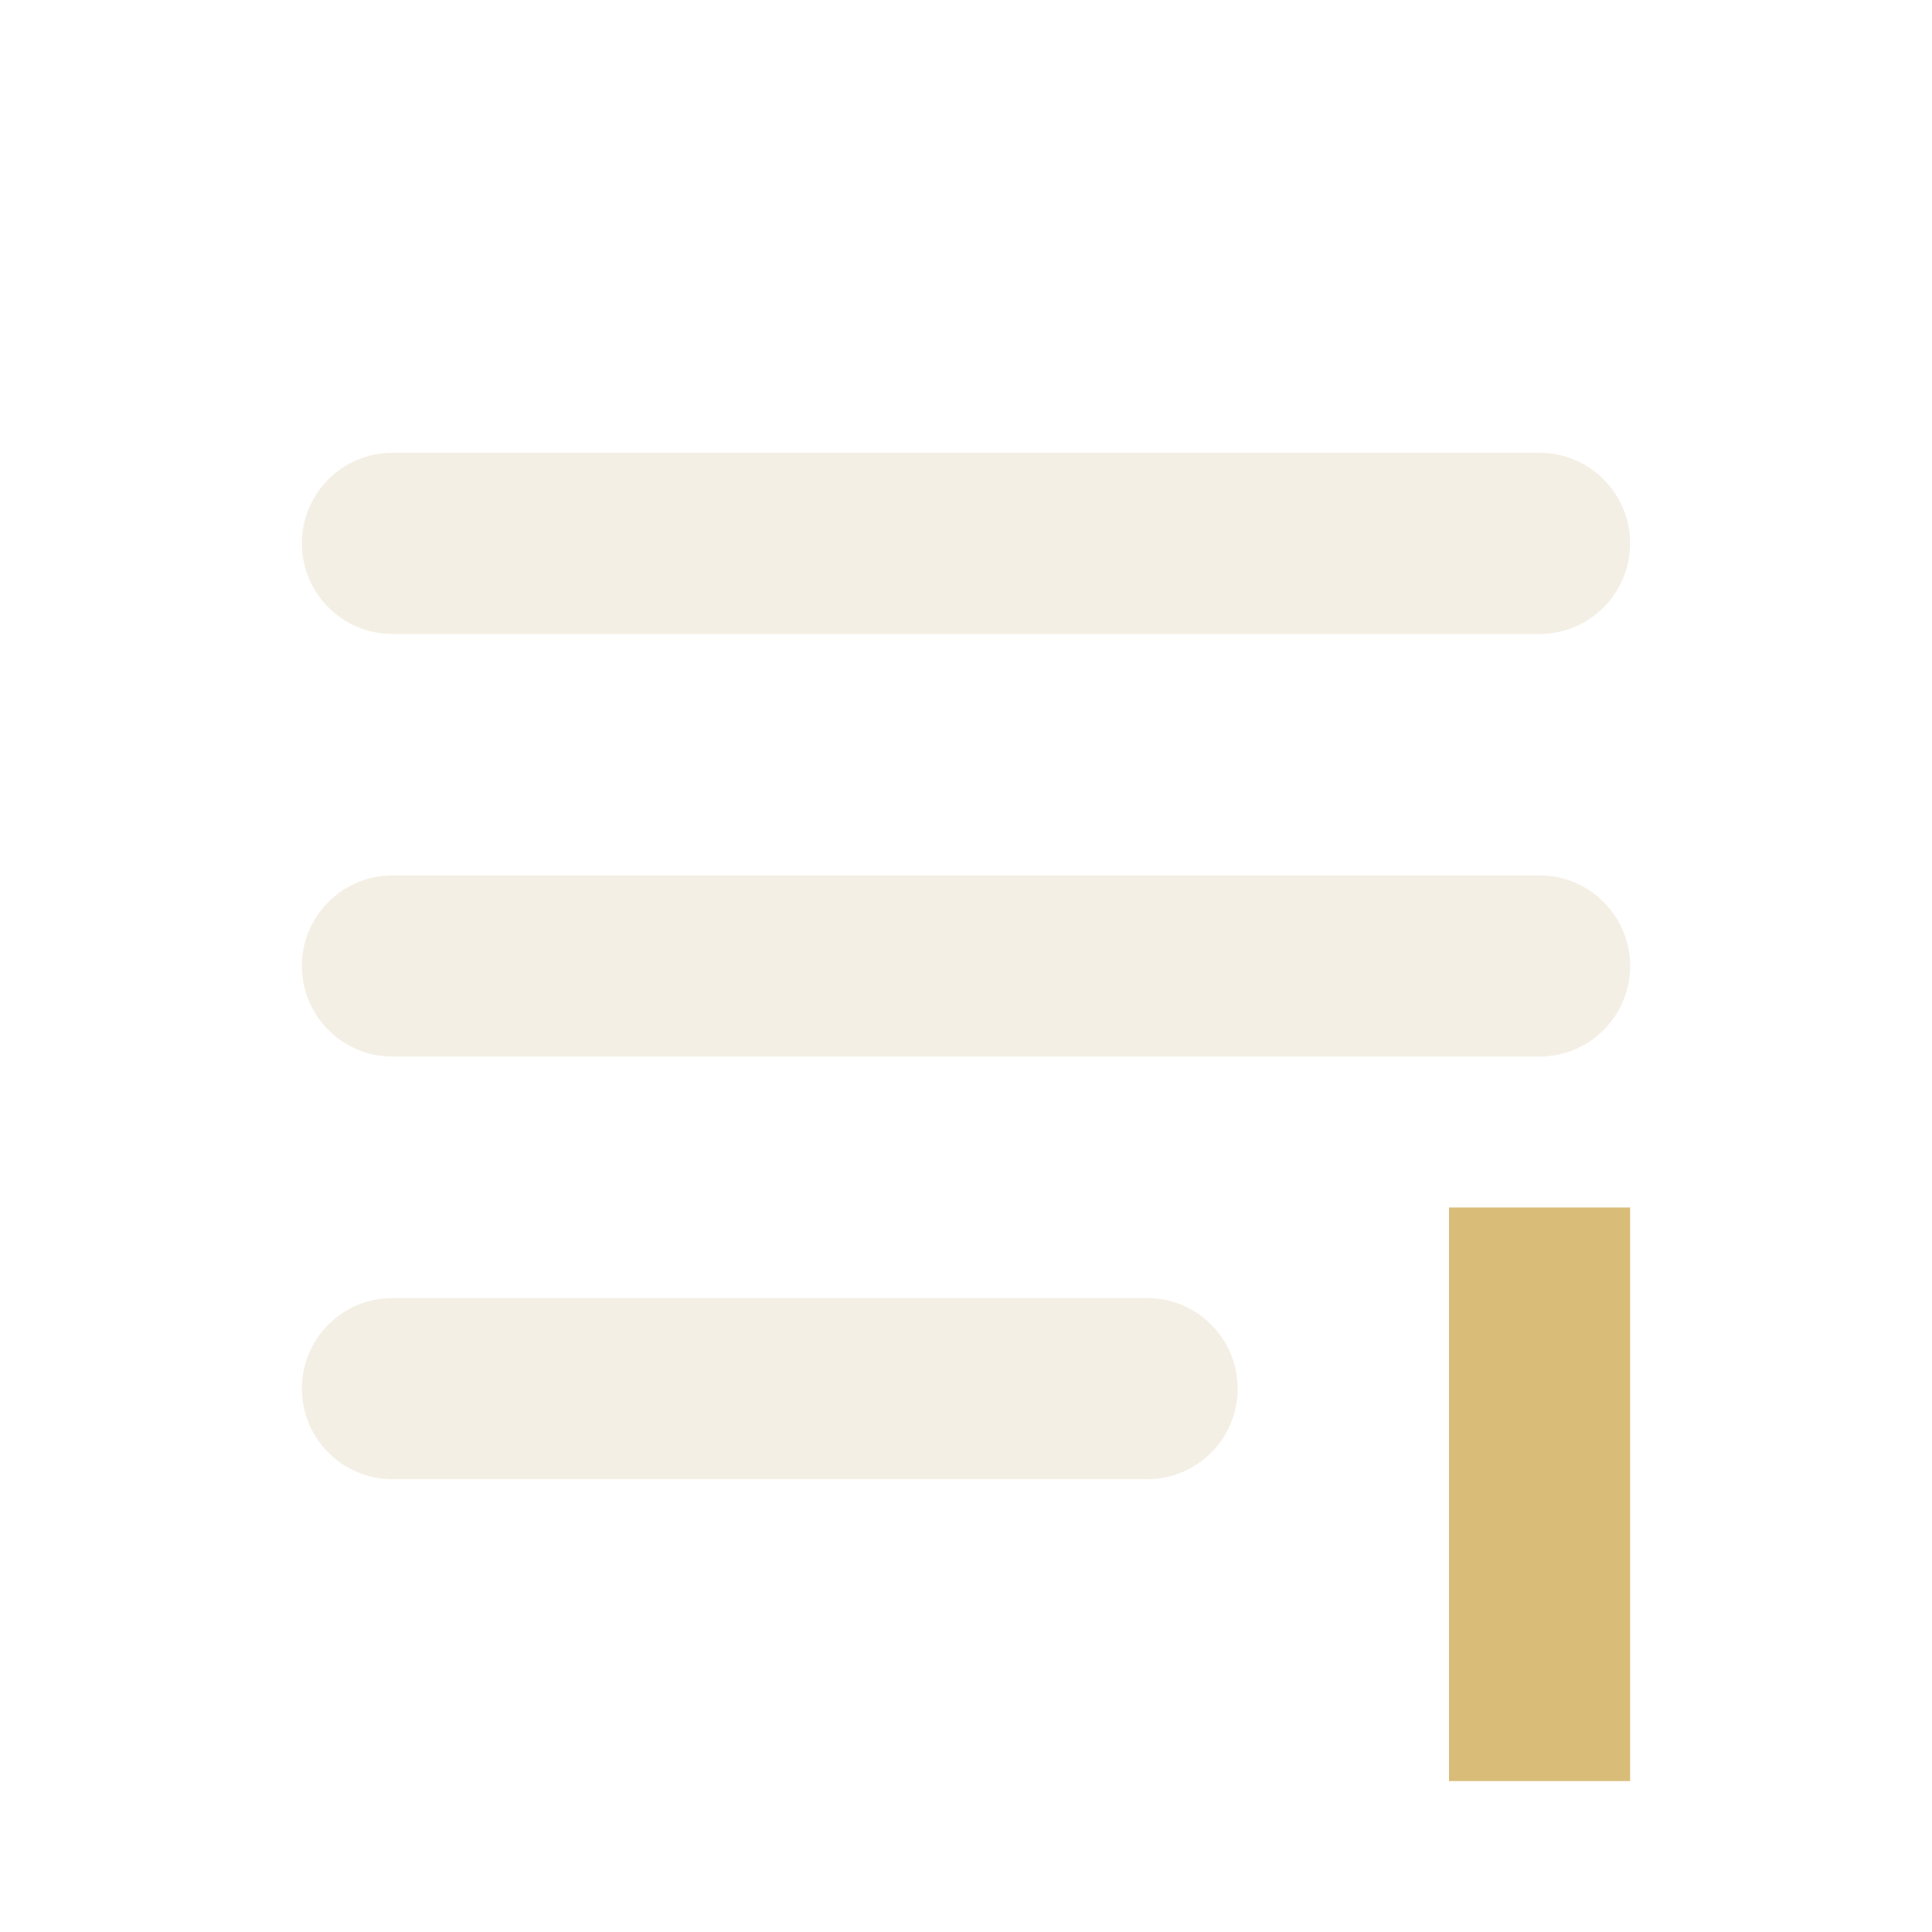
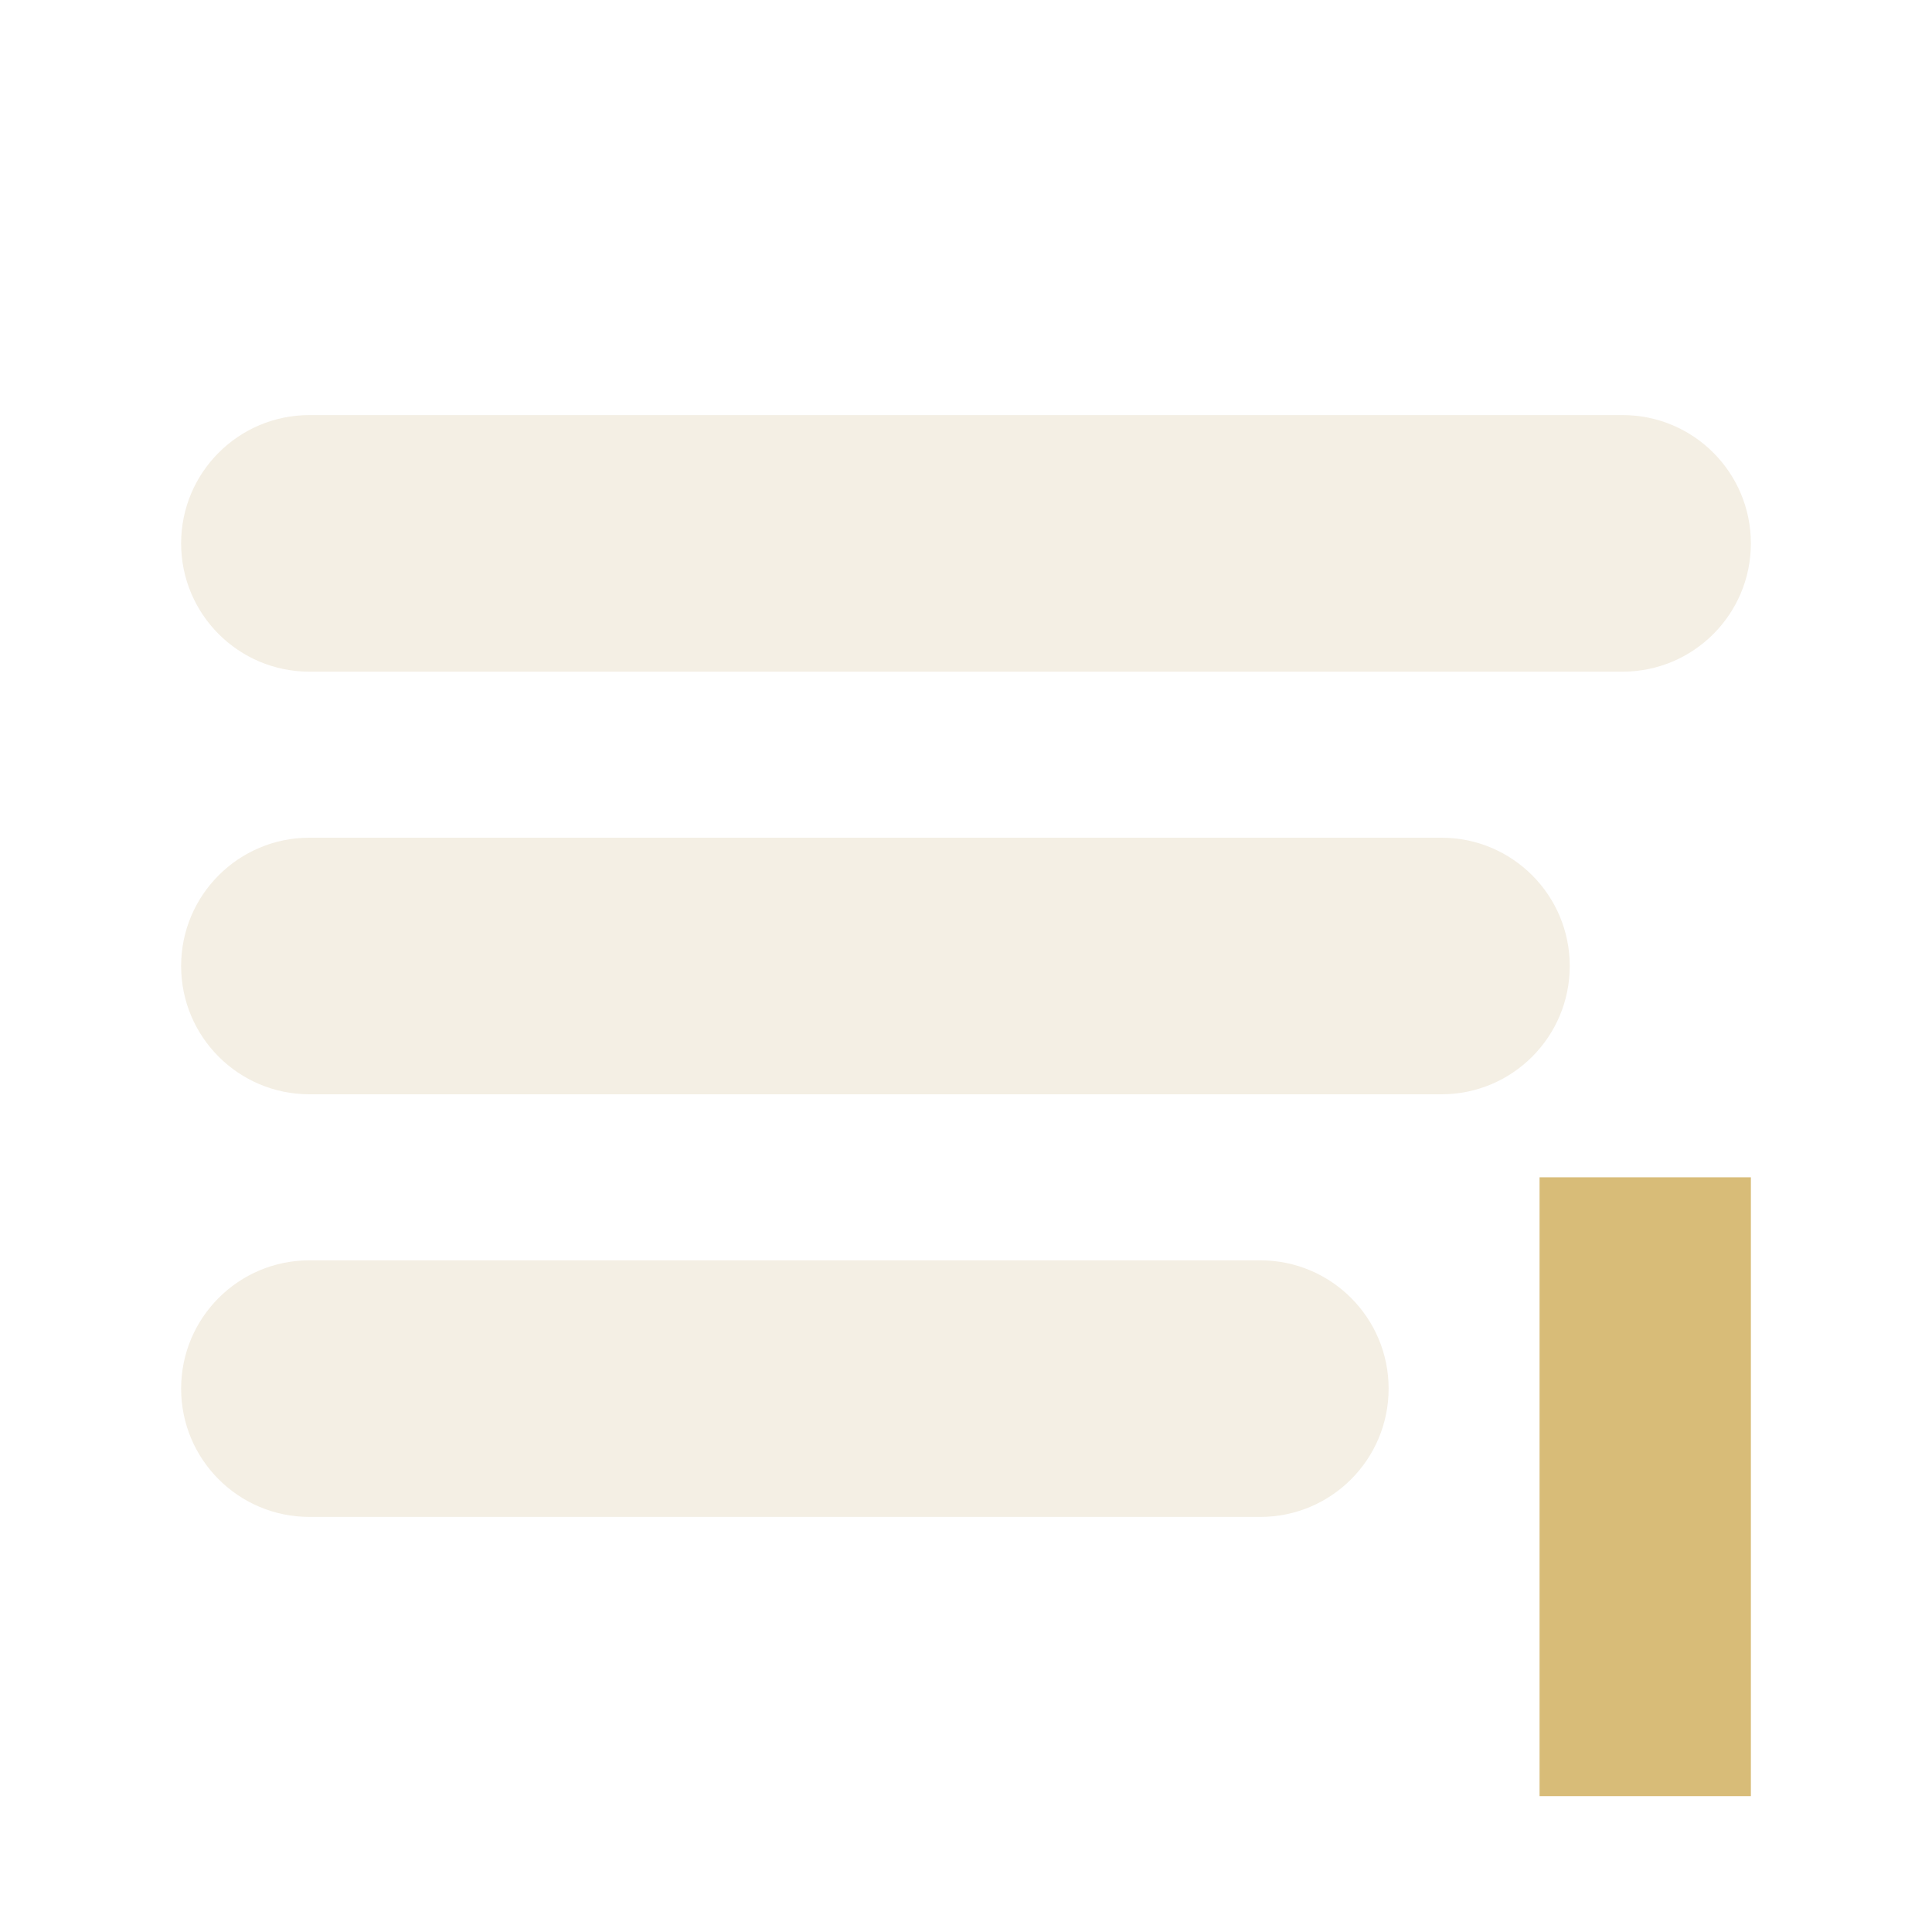
<svg xmlns="http://www.w3.org/2000/svg" viewBox="0 0 64 64" fill="none">
-   <rect x="10" y="15" width="44" height="6" rx="3" fill="#F4EFE4" />
-   <rect x="10" y="29" width="44" height="6" rx="3" fill="#F4EFE4" />
-   <rect x="10" y="43" width="31" height="6" rx="3" fill="#F4EFE4" />
-   <rect x="48" y="40" width="6" height="19" fill="#D8BC78" />
+   <rect x="6" y="13.75" width="52" height="8.5" rx="4.25" fill="#F4EFE4" />
+   <rect x="6" y="27.75" width="46" height="8.5" rx="4.25" fill="#F4EFE4" />
+   <rect x="6" y="41.75" width="40" height="8.5" rx="4.25" fill="#F4EFE4" />
+   <rect x="51" y="39" width="7" height="20.5" fill="#D8BC78" />
</svg>
